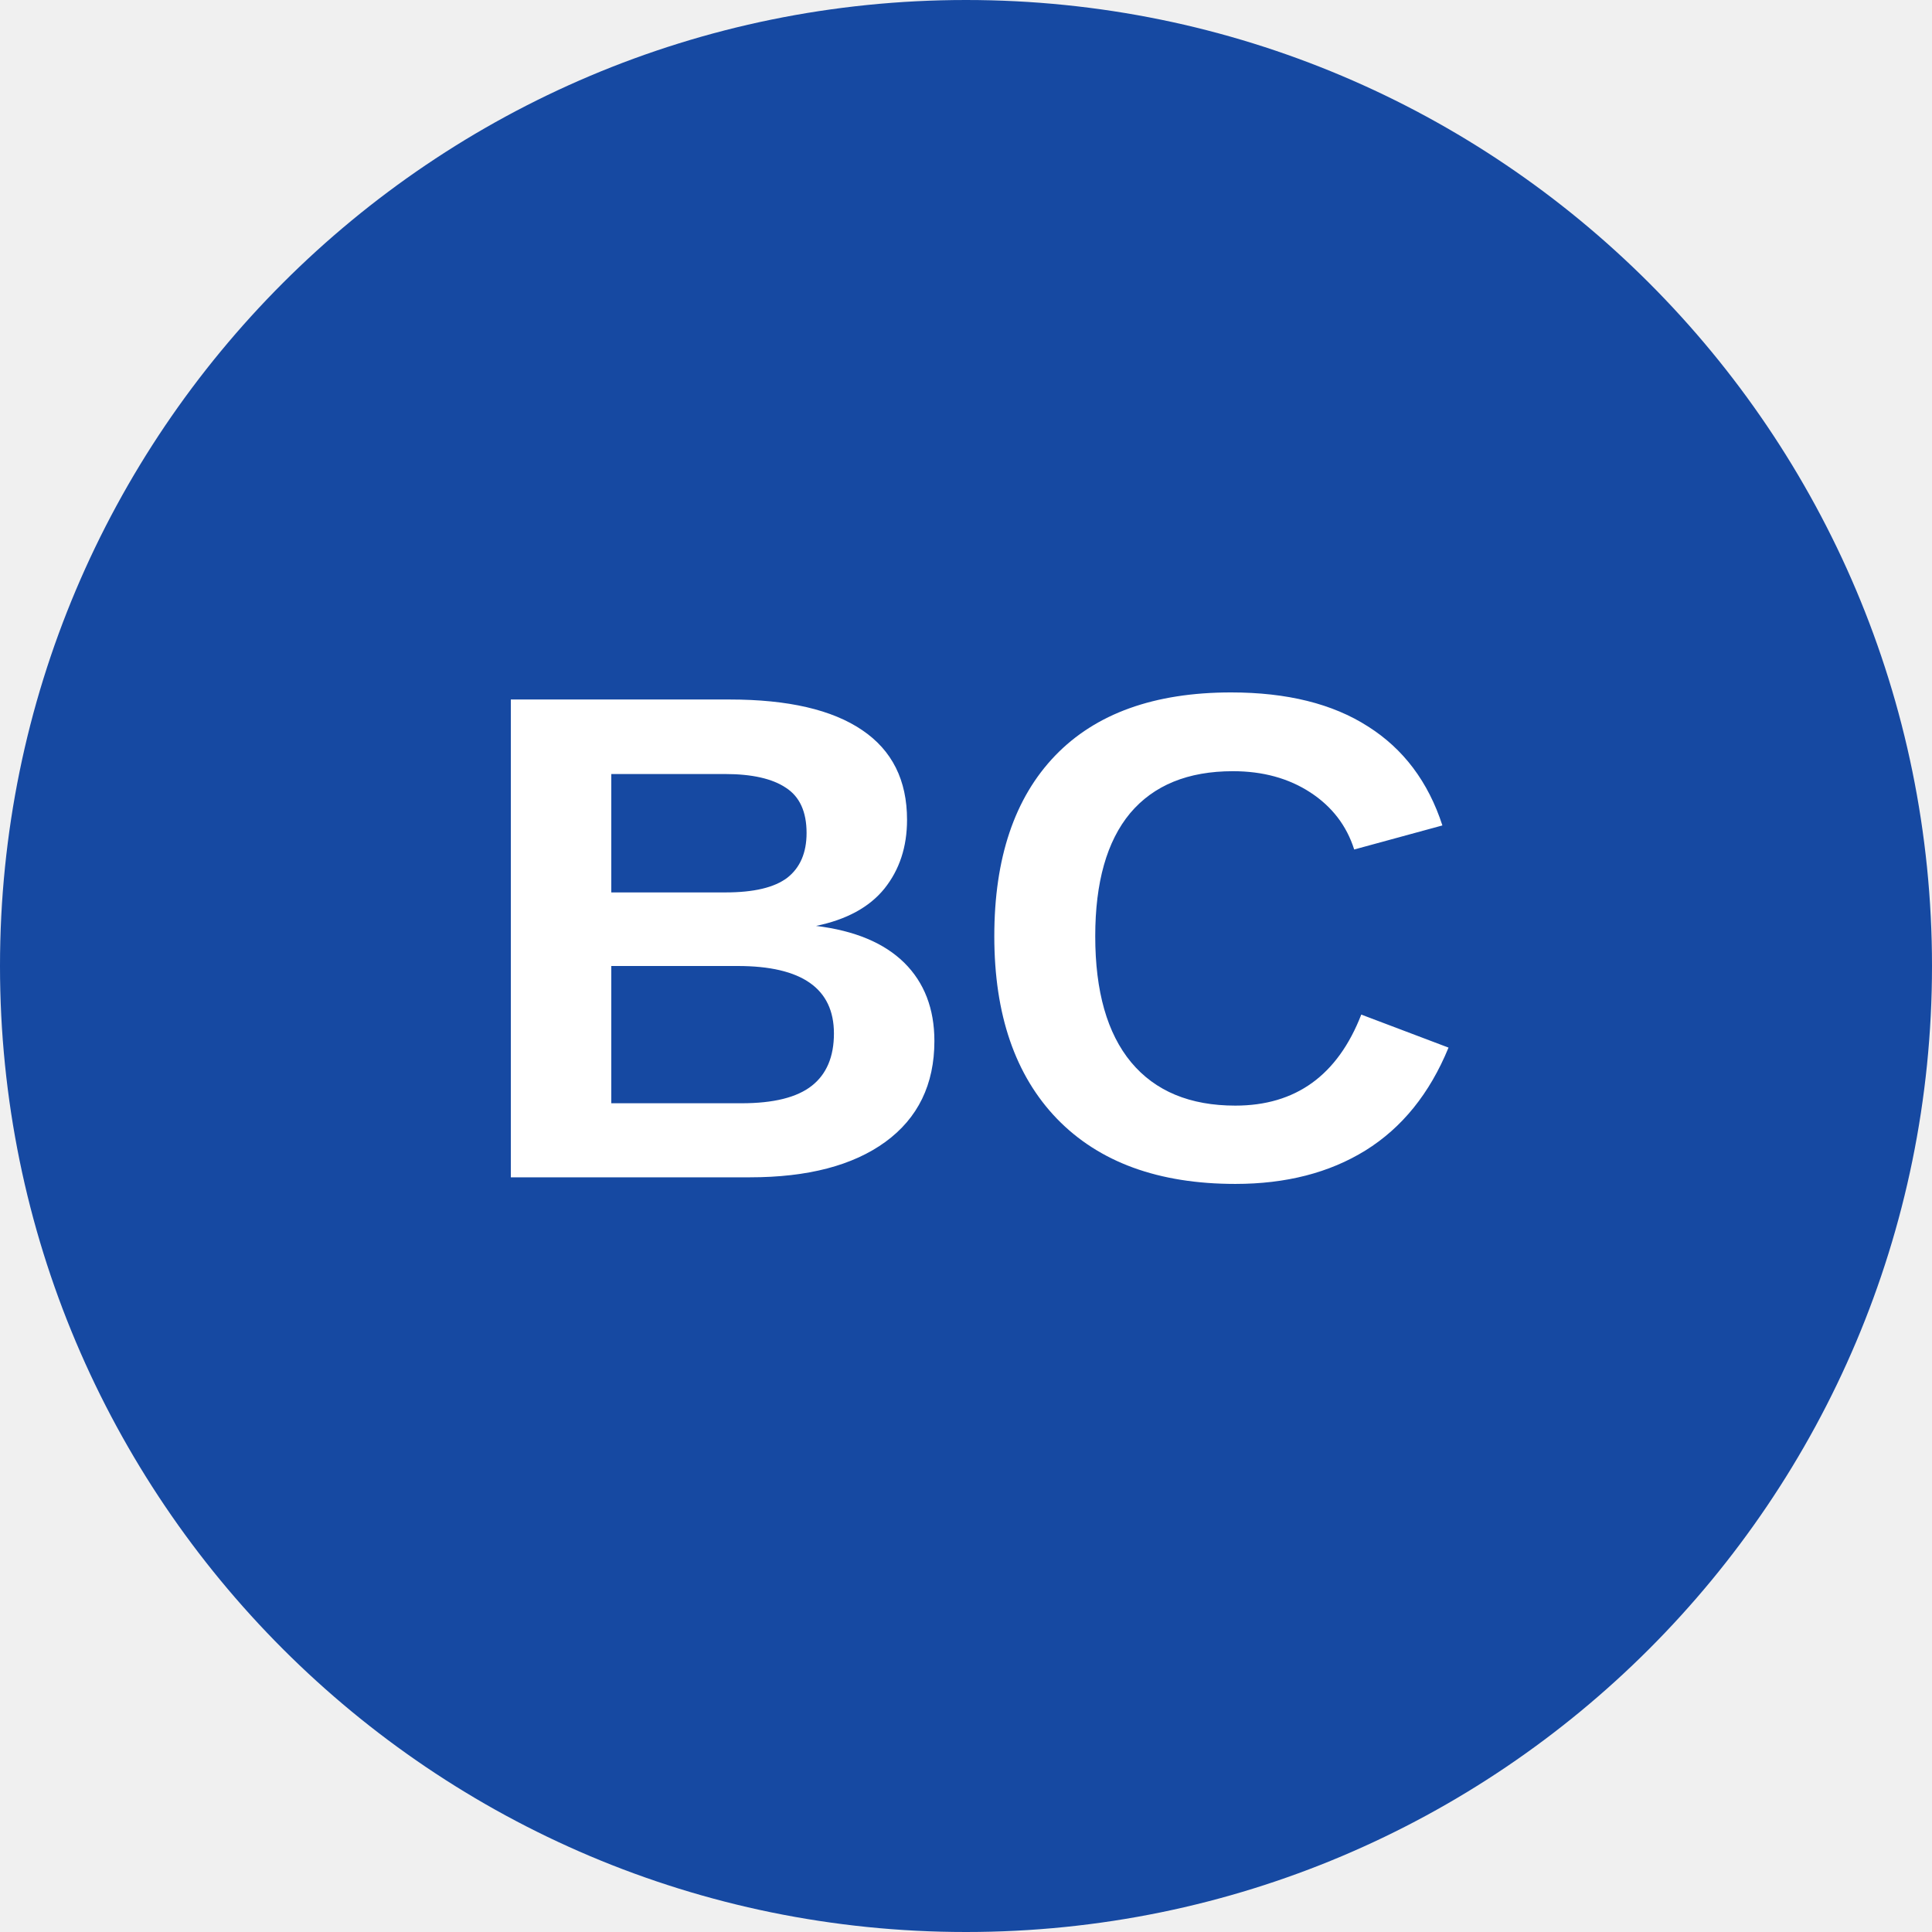
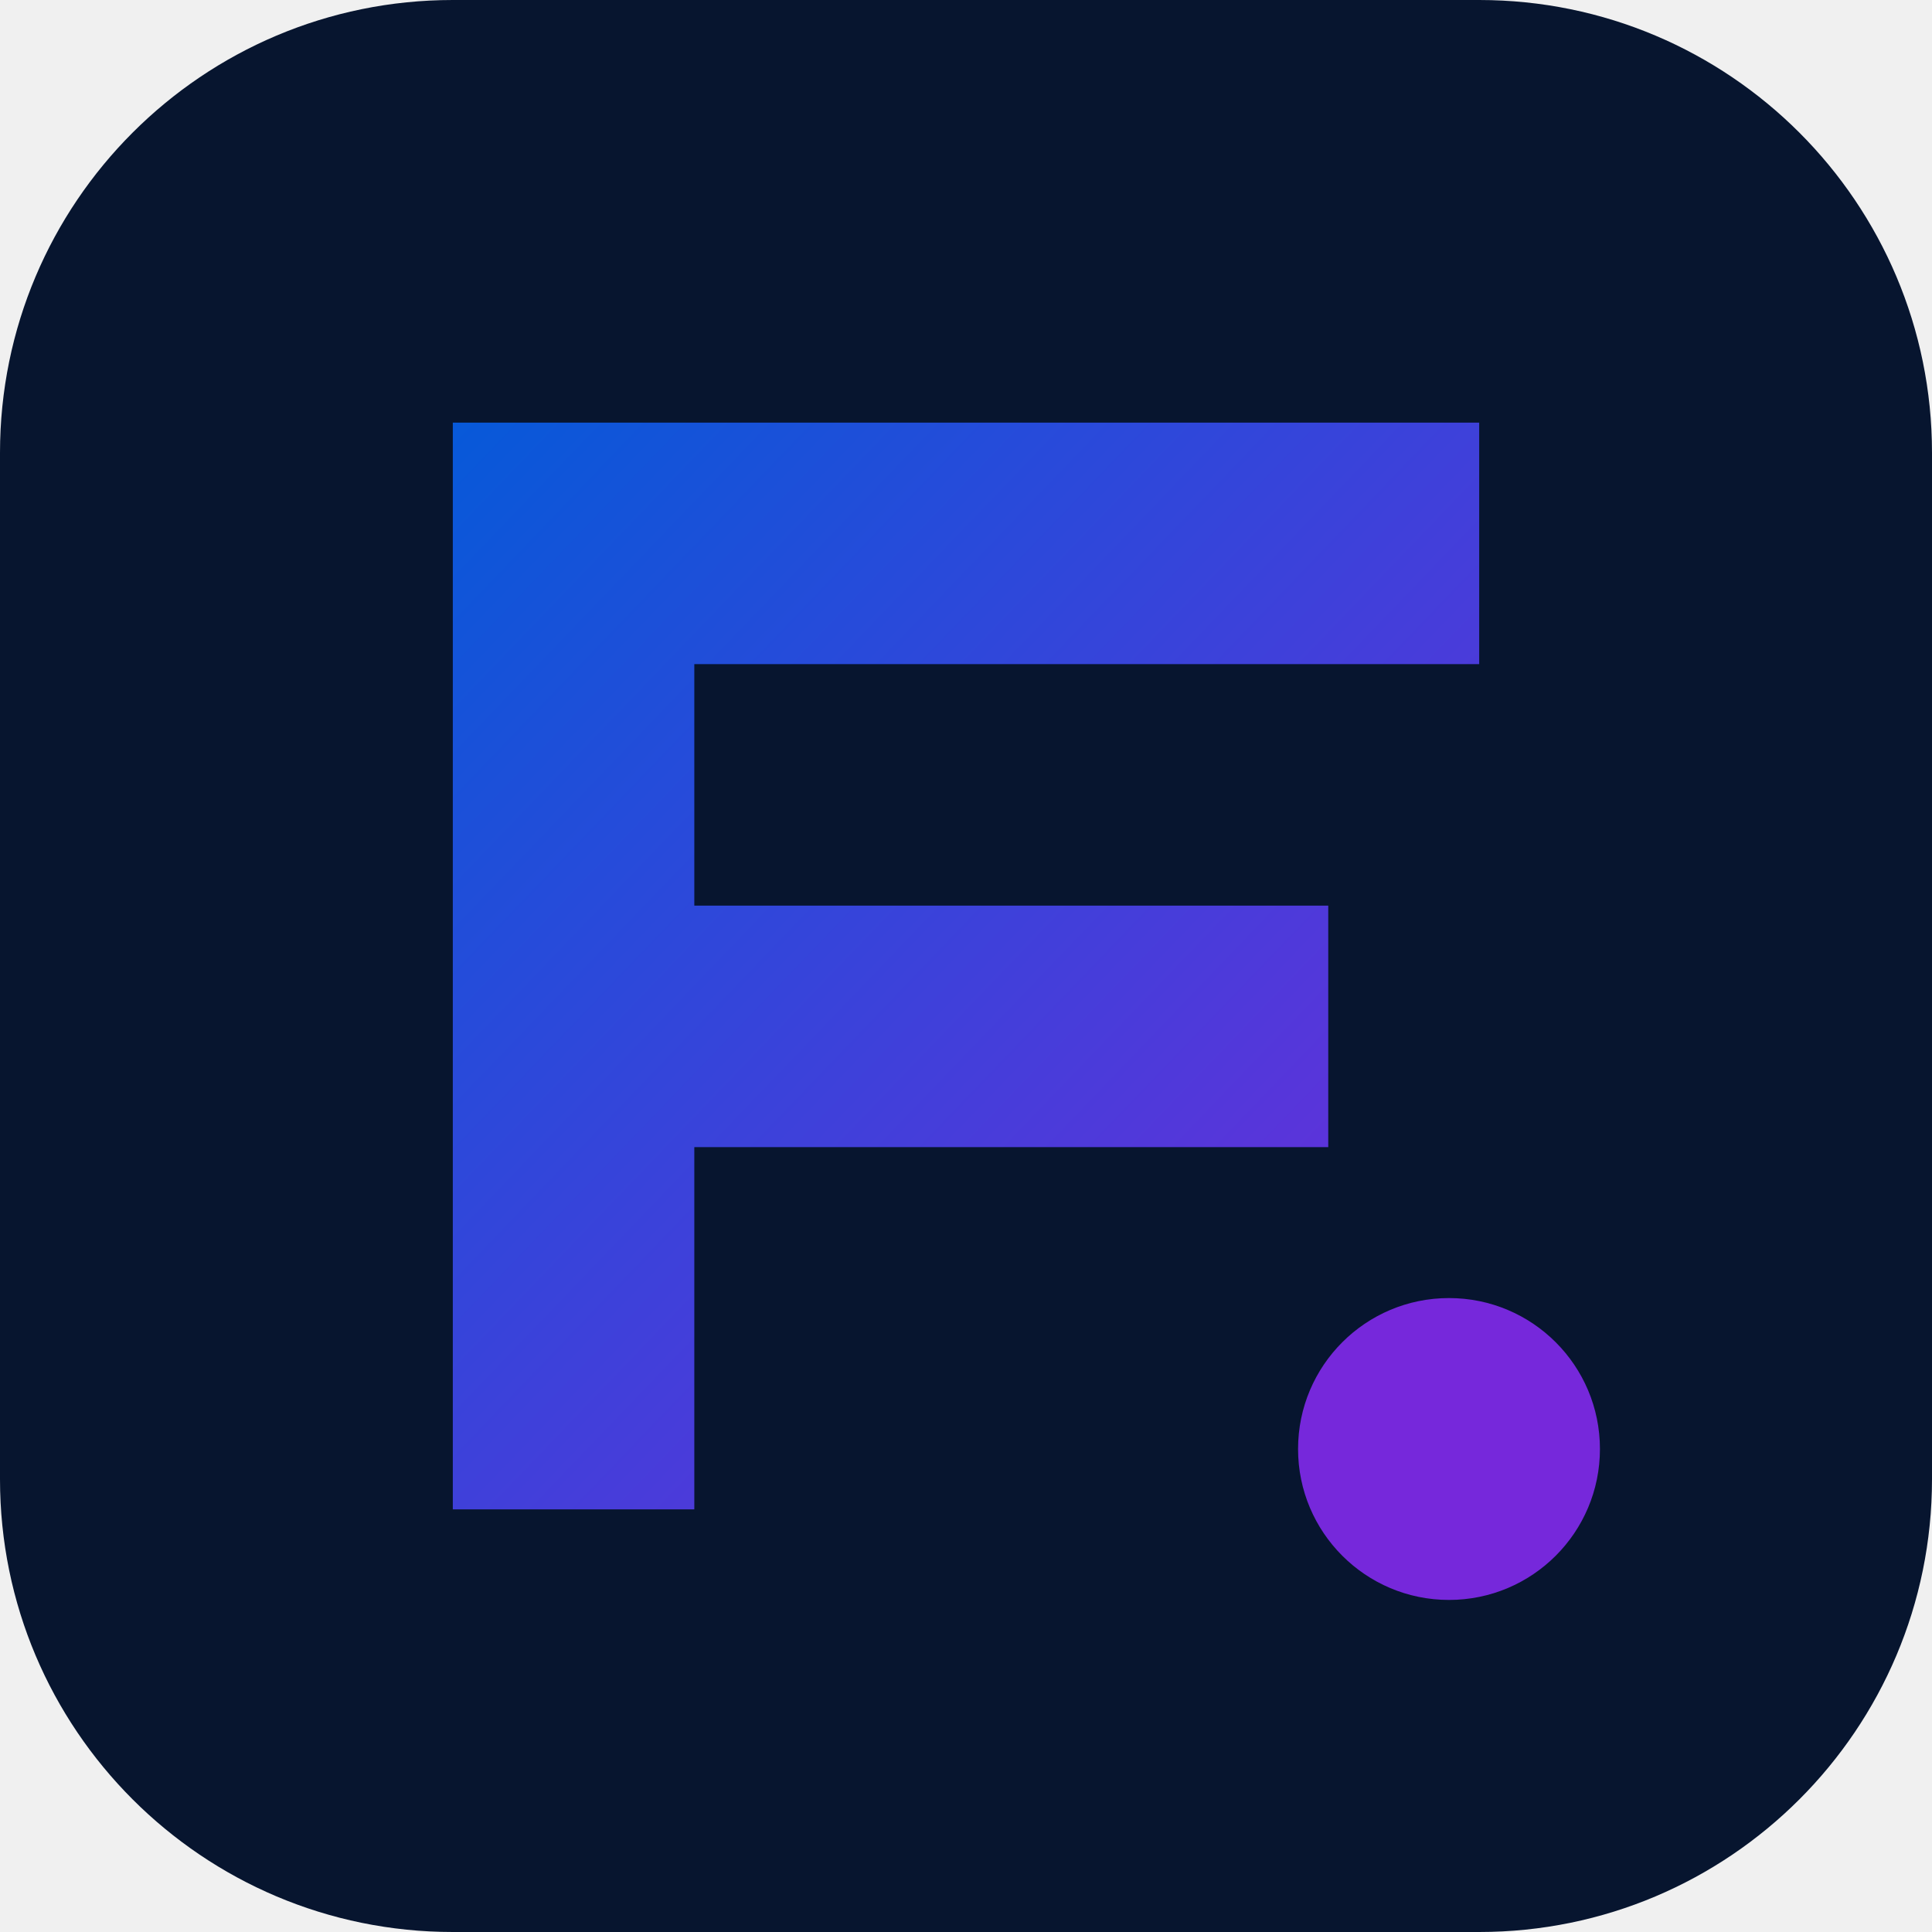
<svg xmlns="http://www.w3.org/2000/svg" viewBox="0 0 64 64">
-   <rect width="64" height="64" rx="32" fill="#1649a2" />
-   <text x="32" y="39" font-family="Arial,sans-serif" font-size="23" font-weight="700" text-anchor="middle" fill="#fff">BC</text>
+   <defs>
+     <linearGradient id="g" x1="0" y1="0" x2="1" y2="1">
+       <stop stop-color="#0759d9" />
+       <stop offset="1" stop-color="#7628db" />
+     </linearGradient>
+   </defs>
+   <rect width="64" height="64" rx="15" fill="#07152f" />
+   <path d="M15 14h34v8H23v8h21v8H23v12h-8z" fill="url(#g)" />
+   <circle cx="48" cy="48" r="5" fill="#7628db" />
</svg>
